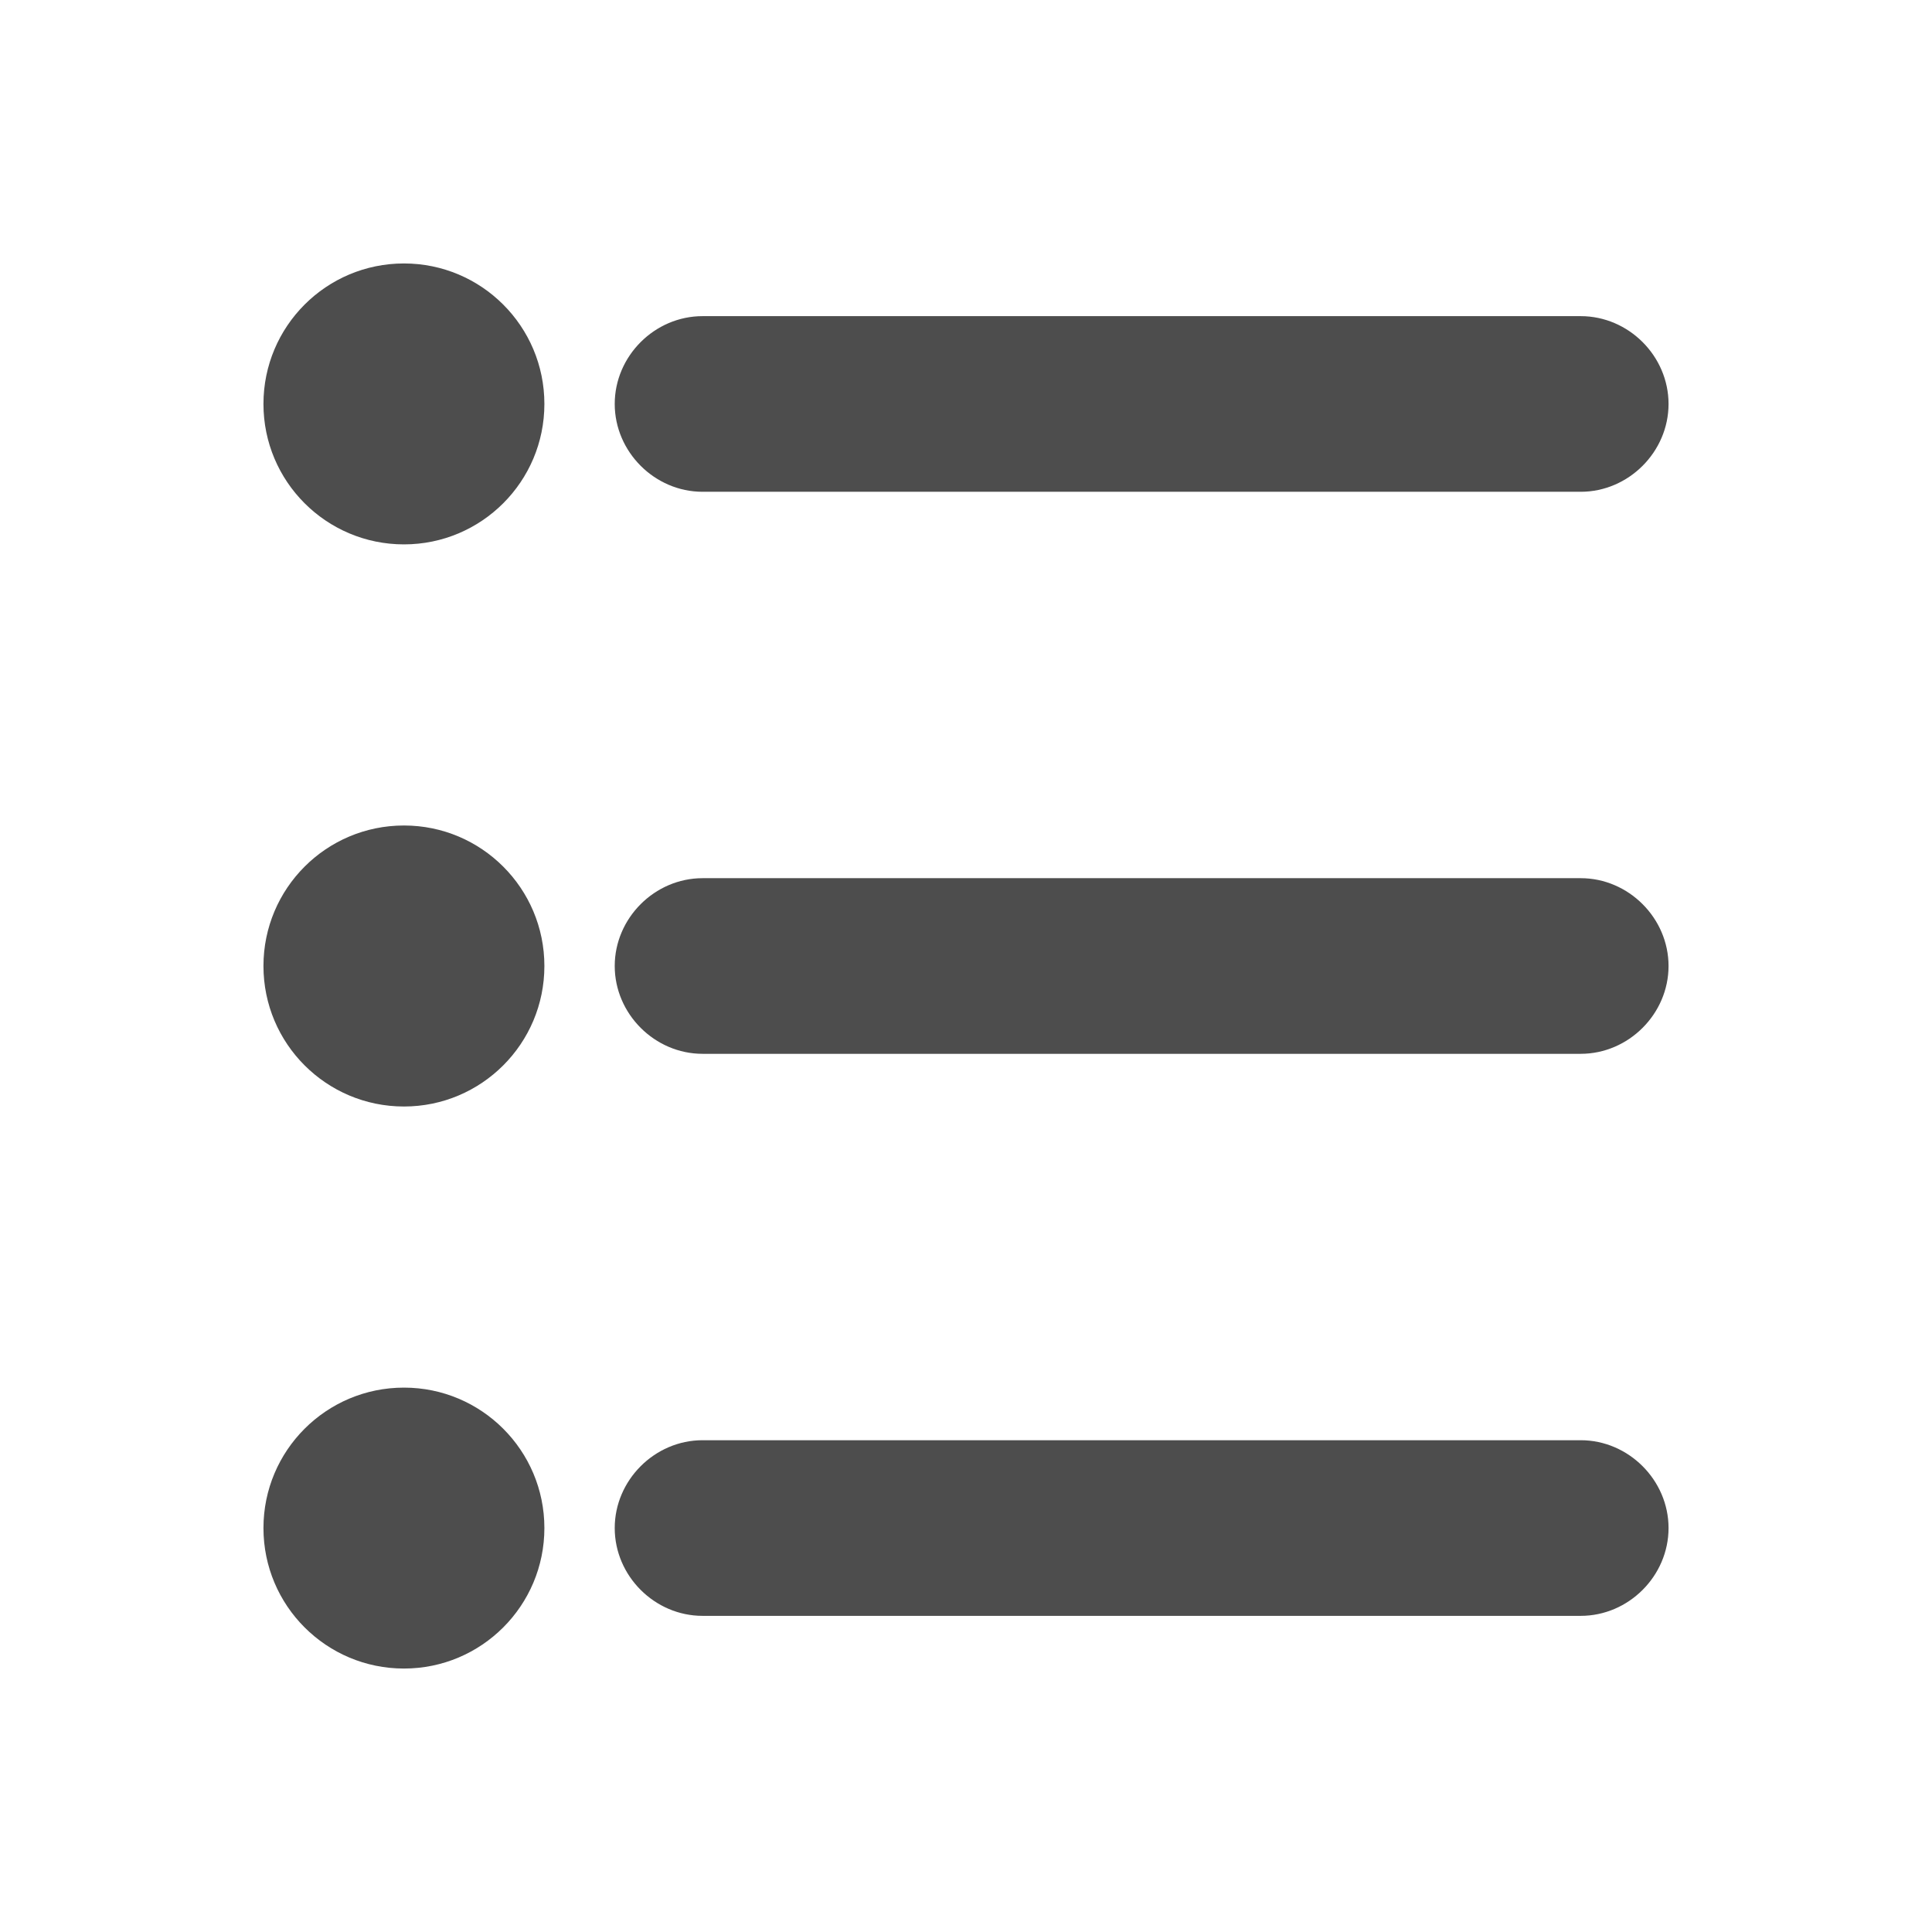
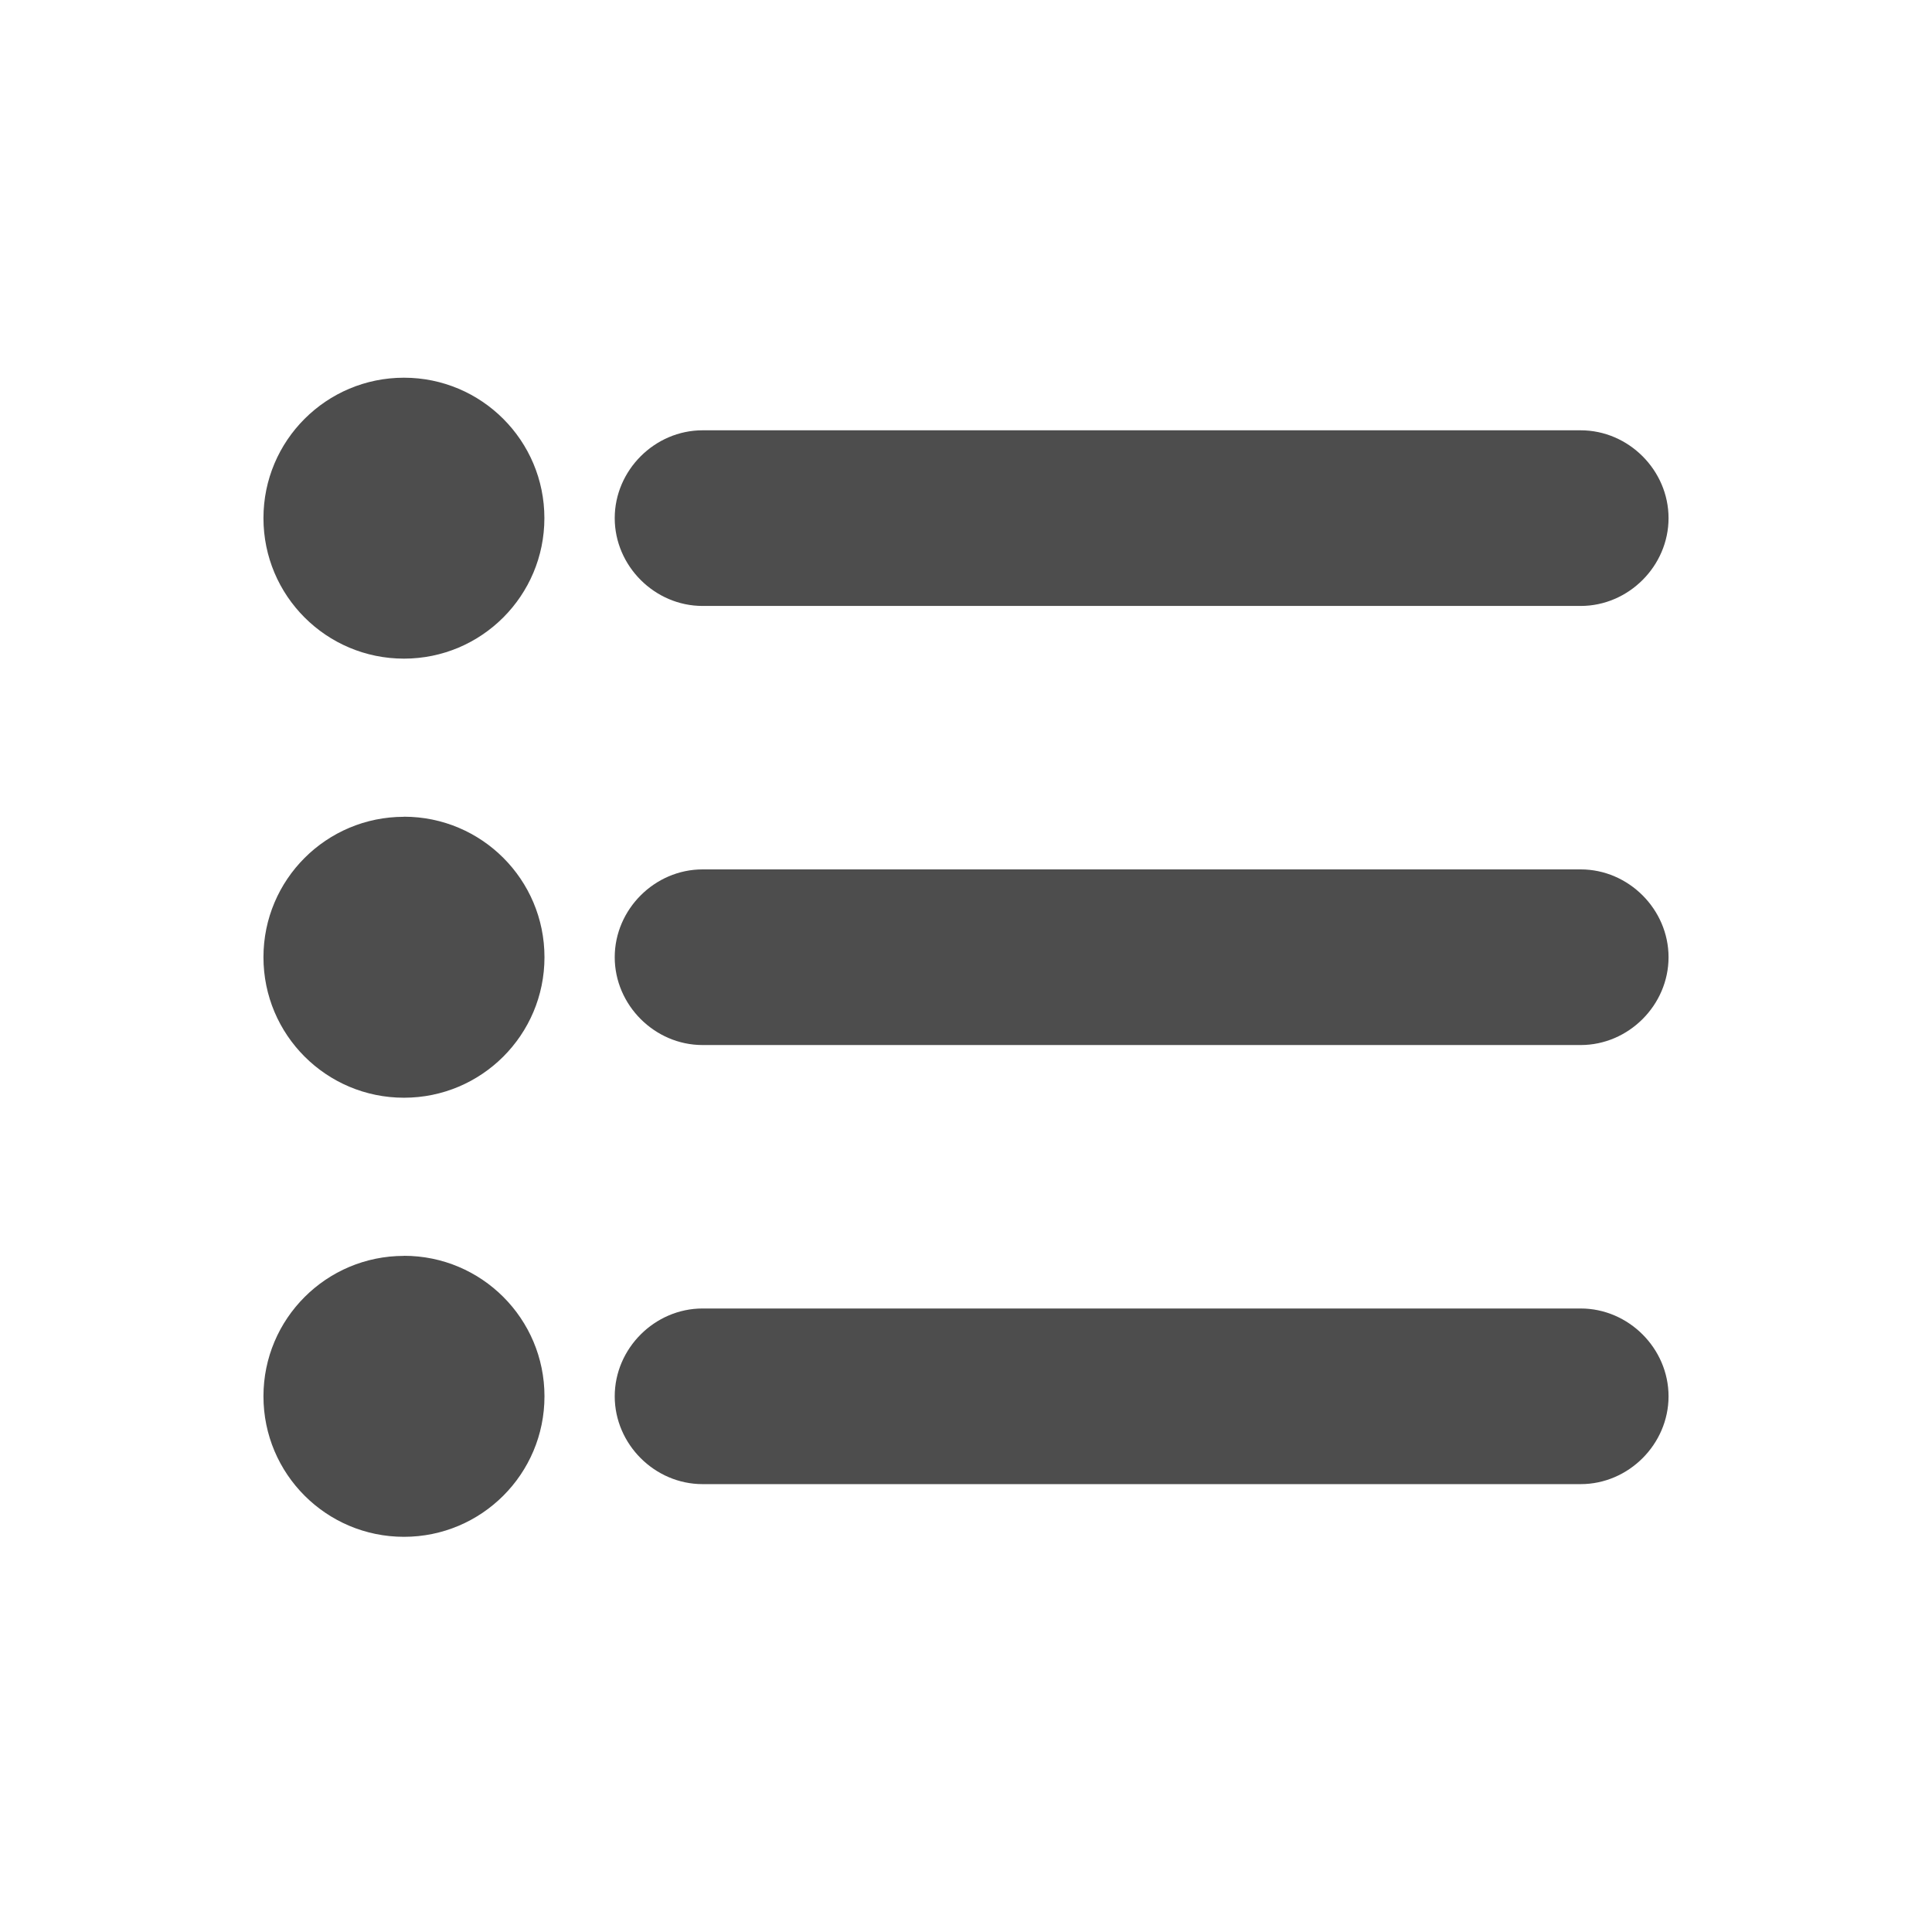
- <svg xmlns="http://www.w3.org/2000/svg" viewBox="0 0 22 22">
+ <svg xmlns="http://www.w3.org/2000/svg" viewBox="0 0 22 22" id="svg2" version="1.1">
  <defs id="defs3051">
    <style type="text/css" id="current-color-scheme">
      .ColorScheme-Text {
        color:#4d4d4d
      }
      </style>
  </defs>
-   <path style="fill:currentColor;fill-opacity:1;stroke:none" class="ColorScheme-Text" d="M 4.6 3 C 3.716 3 3 3.716 3 4.6 C 3 5.483 3.716 6.199 4.6 6.199 C 5.483 6.199 6.199 5.483 6.199 4.6 C 6.199 3.716 5.483 3 4.6 3 z M 8 3.6 C 7.455 3.6 7 4.054 7 4.6 C 7 5.145 7.455 5.6 8 5.6 L 18 5.6 C 18.545 5.6 19 5.145 19 4.6 C 19 4.054 18.545 3.6 18 3.6 L 8 3.6 z M 4.6 9.4 C 3.716 9.4 3 10.116 3 11 C 3 11.884 3.716 12.6 4.6 12.6 C 5.483 12.6 6.199 11.884 6.199 11 C 6.199 10.116 5.483 9.4 4.6 9.4 z M 8 10 C 7.455 10 7 10.455 7 11 C 7 11.545 7.455 12 8 12 L 18 12 C 18.545 12 19 11.545 19 11 C 19 10.455 18.545 10 18 10 L 8 10 z M 4.6 15.801 C 3.716 15.801 3 16.517 3 17.4 C 3 18.284 3.716 19 4.6 19 C 5.483 19 6.199 18.284 6.199 17.4 C 6.199 16.517 5.483 15.801 4.6 15.801 z M 8 16.4 C 7.455 16.4 7 16.855 7 17.4 C 7 17.946 7.455 18.4 8 18.4 L 18 18.4 C 18.545 18.4 19 17.946 19 17.4 C 19 16.855 18.545 16.4 18 16.4 L 8 16.4 z " />
+   <g id="g3209" transform="translate(0,0.5)">
+     <path id="path3207" d="M 4.6,3.801 C 3.716,3.801 3,4.517 3,5.4 3,6.284 3.716,7 4.6,7 5.483,7 6.199,6.284 6.199,5.4 6.199,4.517 5.483,3.801 4.6,3.801 Z" style="fill:#4d4d4d;fill-opacity:1;stroke:none" />
+     <path id="path3205" d="m 8,4.4 c -0.545,0 -1,0.455 -1,1 0,0.545 0.455,1 1,1 l 10,0 c 0.545,0 1,-0.455 1,-1 0,-0.545 -0.455,-1 -1,-1 l -10,0 z" style="fill:#4d4d4d;fill-opacity:1;stroke:none" />
+     <path id="path3203" d="M 4.6,8.801 C 3.716,8.801 3,9.517 3,10.4 3,11.284 3.716,12 4.6,12 c 0.884,0 1.6,-0.716 1.6,-1.6 0,-0.884 -0.716,-1.6 -1.6,-1.6 z" style="fill:#4d4d4d;fill-opacity:1;stroke:none" />
+     <path id="path3201" d="m 8,9.4 c -0.545,0 -1,0.455 -1,1 0,0.545 0.455,1 1,1 l 10,0 c 0.545,0 1,-0.455 1,-1 0,-0.545 -0.455,-1 -1,-1 l -10,0 z" style="fill:#4d4d4d;fill-opacity:1;stroke:none" />
+     <path id="path3199" d="M 4.6,13.801 C 3.716,13.801 3,14.517 3,15.4 3,16.284 3.716,17 4.6,17 c 0.884,0 1.6,-0.716 1.6,-1.6 0,-0.884 -0.716,-1.6 -1.6,-1.6 z" style="fill:#4d4d4d;fill-opacity:1;stroke:none" />
+     <path id="path6" d="m 8,14.4 c -0.545,0 -1,0.455 -1,1 0,0.545 0.455,1 1,1 l 10,0 c 0.545,0 1,-0.455 1,-1 0,-0.545 -0.455,-1 -1,-1 l -10,0 z" style="fill:#4d4d4d;fill-opacity:1;stroke:none" />
+   </g>
</svg>
